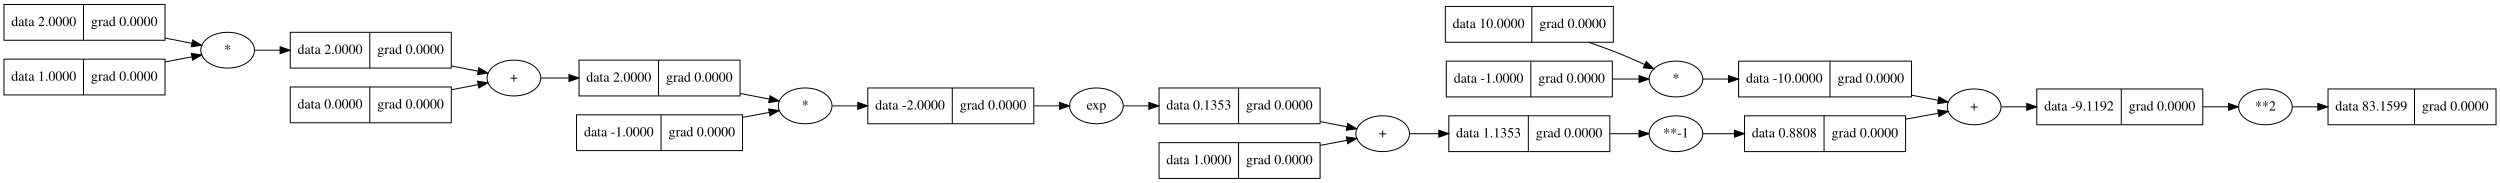
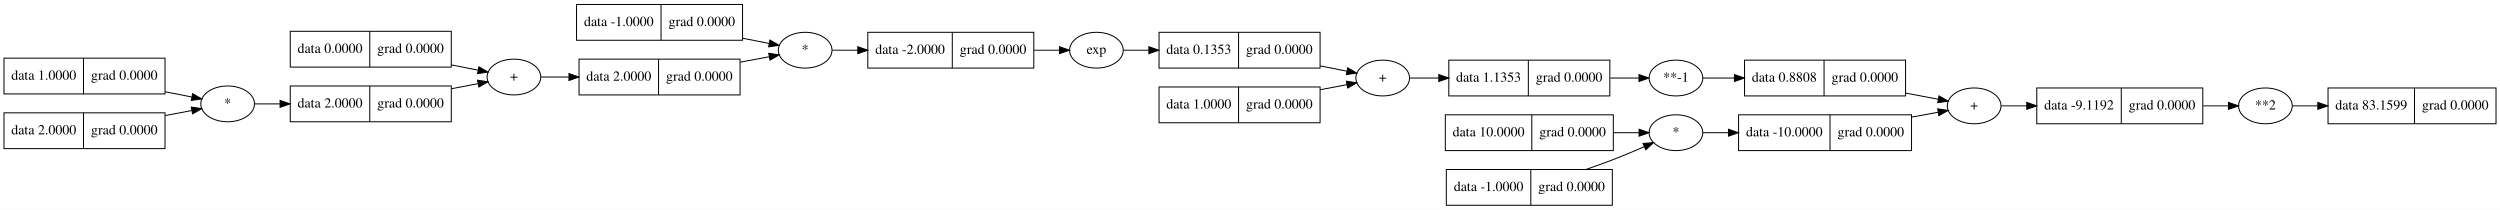
- <svg xmlns="http://www.w3.org/2000/svg" width="2515pt" height="184pt" viewBox="0.00 0.00 2515.00 184.00">
-   <g id="graph0" class="graph" transform="scale(1 1) rotate(0) translate(4 180)">
-     <polygon fill="white" stroke="transparent" points="-4,4 -4,-180 2511,-180 2511,4 -4,4" />
+ <svg xmlns="http://www.w3.org/2000/svg" width="2515pt" height="211pt" viewBox="0.00 0.00 2515.00 211.00">
+   <g id="graph0" class="graph" transform="scale(1 1) rotate(0) translate(4 207)">
+     <polygon fill="white" stroke="transparent" points="-4,4 -4,-207 2511,-207 2511,4 -4,4" />
    <g id="node1" class="node">
-       <polygon fill="none" stroke="black" points="2045,-54.5 2045,-90.5 2212,-90.5 2212,-54.5 2045,-54.5" />
-       <text text-anchor="middle" x="2087.5" y="-68.8" font-family="Times,serif" font-size="14.00">data -9.1192</text>
-       <polyline fill="none" stroke="black" points="2130,-54.5 2130,-90.5 " />
-       <text text-anchor="middle" x="2171" y="-68.8" font-family="Times,serif" font-size="14.00">grad 0.0000</text>
+       <polygon fill="none" stroke="black" points="576,-166.5 576,-202.5 743,-202.5 743,-166.5 576,-166.5" />
+       <text text-anchor="middle" x="618.5" y="-180.8" font-family="Times,serif" font-size="14.00">data -1.0000</text>
+       <polyline fill="none" stroke="black" points="661,-166.5 661,-202.5 " />
+       <text text-anchor="middle" x="702" y="-180.8" font-family="Times,serif" font-size="14.00">grad 0.0000</text>
+     </g>
+     <g id="node16" class="node">
+       <ellipse fill="none" stroke="black" cx="806" cy="-156.5" rx="27" ry="18" />
+       <text text-anchor="middle" x="806" y="-152.8" font-family="Times,serif" font-size="14.00">*</text>
+     </g>
+     <g id="edge22" class="edge">
+       <path fill="none" stroke="black" d="M743.3,-168.46C752.61,-166.65 761.68,-164.89 769.88,-163.31" />
+       <polygon fill="black" stroke="black" points="770.59,-166.73 779.75,-161.39 769.26,-159.86 770.59,-166.73" />
+     </g>
+     <g id="node2" class="node">
+       <polygon fill="none" stroke="black" points="1453.5,-110.5 1453.5,-146.5 1615.5,-146.5 1615.5,-110.5 1453.5,-110.5" />
+       <text text-anchor="middle" x="1493.5" y="-124.8" font-family="Times,serif" font-size="14.00">data 1.1353</text>
+       <polyline fill="none" stroke="black" points="1533.5,-110.5 1533.5,-146.5 " />
+       <text text-anchor="middle" x="1574.5" y="-124.8" font-family="Times,serif" font-size="14.00">grad 0.0000</text>
+     </g>
+     <g id="node20" class="node">
+       <ellipse fill="none" stroke="black" cx="1682" cy="-128.5" rx="27" ry="18" />
+       <text text-anchor="middle" x="1682" y="-124.8" font-family="Times,serif" font-size="14.00">**-1</text>
+     </g>
+     <g id="edge11" class="edge">
+       <path fill="none" stroke="black" d="M1615.91,-128.5C1625.91,-128.5 1635.71,-128.5 1644.56,-128.5" />
+       <polygon fill="black" stroke="black" points="1644.81,-132 1654.81,-128.5 1644.81,-125 1644.81,-132" />
+     </g>
+     <g id="node3" class="node">
+       <ellipse fill="none" stroke="black" cx="1387" cy="-128.5" rx="27" ry="18" />
+       <text text-anchor="middle" x="1387" y="-124.8" font-family="Times,serif" font-size="14.00">+</text>
+     </g>
+     <g id="edge1" class="edge">
+       <path fill="none" stroke="black" d="M1414.01,-128.5C1422.56,-128.5 1432.6,-128.5 1443.17,-128.5" />
+       <polygon fill="black" stroke="black" points="1443.43,-132 1453.43,-128.5 1443.43,-125 1443.43,-132" />
+     </g>
+     <g id="node4" class="node">
+       <polygon fill="none" stroke="black" points="0,-112.5 0,-148.5 162,-148.5 162,-112.5 0,-112.5" />
+       <text text-anchor="middle" x="40" y="-126.8" font-family="Times,serif" font-size="14.00">data 1.0000</text>
+       <polyline fill="none" stroke="black" points="80,-112.5 80,-148.5 " />
+       <text text-anchor="middle" x="121" y="-126.8" font-family="Times,serif" font-size="14.00">grad 0.0000</text>
+     </g>
+     <g id="node24" class="node">
+       <ellipse fill="none" stroke="black" cx="225" cy="-102.5" rx="27" ry="18" />
+       <text text-anchor="middle" x="225" y="-98.8" font-family="Times,serif" font-size="14.00">*</text>
+     </g>
+     <g id="edge19" class="edge">
+       <path fill="none" stroke="black" d="M162.13,-114.7C171.51,-112.85 180.67,-111.04 188.94,-109.41" />
+       <polygon fill="black" stroke="black" points="189.77,-112.82 198.9,-107.45 188.42,-105.95 189.77,-112.82" />
+     </g>
+     <g id="node5" class="node">
+       <polygon fill="none" stroke="black" points="1745,-55.5 1745,-91.5 1919,-91.5 1919,-55.5 1745,-55.5" />
+       <text text-anchor="middle" x="1791" y="-69.8" font-family="Times,serif" font-size="14.00">data -10.0000</text>
+       <polyline fill="none" stroke="black" points="1837,-55.5 1837,-91.5 " />
+       <text text-anchor="middle" x="1878" y="-69.8" font-family="Times,serif" font-size="14.00">grad 0.0000</text>
+     </g>
+     <g id="node13" class="node">
+       <ellipse fill="none" stroke="black" cx="1982" cy="-100.5" rx="27" ry="18" />
+       <text text-anchor="middle" x="1982" y="-96.8" font-family="Times,serif" font-size="14.00">+</text>
+     </g>
+     <g id="edge20" class="edge">
+       <path fill="none" stroke="black" d="M1919.09,-89.21C1928.48,-90.92 1937.6,-92.58 1945.83,-94.08" />
+       <polygon fill="black" stroke="black" points="1945.27,-97.54 1955.73,-95.89 1946.52,-90.65 1945.27,-97.54" />
+     </g>
+     <g id="node6" class="node">
+       <ellipse fill="none" stroke="black" cx="1682" cy="-73.5" rx="27" ry="18" />
+       <text text-anchor="middle" x="1682" y="-69.8" font-family="Times,serif" font-size="14.00">*</text>
+     </g>
+     <g id="edge2" class="edge">
+       <path fill="none" stroke="black" d="M1709.12,-73.5C1716.68,-73.5 1725.4,-73.5 1734.64,-73.5" />
+       <polygon fill="black" stroke="black" points="1734.83,-77 1744.83,-73.5 1734.83,-70 1734.83,-77" />
+     </g>
+     <g id="node7" class="node">
+       <polygon fill="none" stroke="black" points="2338,-82.5 2338,-118.5 2507,-118.5 2507,-82.5 2338,-82.5" />
+       <text text-anchor="middle" x="2381.5" y="-96.8" font-family="Times,serif" font-size="14.00">data 83.1599</text>
+       <polyline fill="none" stroke="black" points="2425,-82.5 2425,-118.5 " />
+       <text text-anchor="middle" x="2466" y="-96.8" font-family="Times,serif" font-size="14.00">grad 0.0000</text>
+     </g>
+     <g id="node8" class="node">
+       <ellipse fill="none" stroke="black" cx="2275" cy="-100.5" rx="27" ry="18" />
+       <text text-anchor="middle" x="2275" y="-96.8" font-family="Times,serif" font-size="14.00">**2</text>
+     </g>
+     <g id="edge3" class="edge">
+       <path fill="none" stroke="black" d="M2302.01,-100.5C2309.58,-100.5 2318.31,-100.5 2327.54,-100.5" />
+       <polygon fill="black" stroke="black" points="2327.72,-104 2337.72,-100.5 2327.72,-97 2327.72,-104" />
+     </g>
+     <g id="node9" class="node">
+       <polygon fill="none" stroke="black" points="1450,-55.5 1450,-91.5 1619,-91.5 1619,-55.5 1450,-55.5" />
+       <text text-anchor="middle" x="1493.5" y="-69.8" font-family="Times,serif" font-size="14.00">data 10.0000</text>
+       <polyline fill="none" stroke="black" points="1537,-55.5 1537,-91.5 " />
+       <text text-anchor="middle" x="1578" y="-69.8" font-family="Times,serif" font-size="14.00">grad 0.0000</text>
+     </g>
+     <g id="edge16" class="edge">
+       <path fill="none" stroke="black" d="M1619.29,-73.5C1628.15,-73.5 1636.79,-73.5 1644.66,-73.5" />
+       <polygon fill="black" stroke="black" points="1644.87,-77 1654.87,-73.5 1644.87,-70 1644.87,-77" />
+     </g>
+     <g id="node10" class="node">
+       <polygon fill="none" stroke="black" points="1162,-138.5 1162,-174.5 1324,-174.5 1324,-138.5 1162,-138.5" />
+       <text text-anchor="middle" x="1202" y="-152.8" font-family="Times,serif" font-size="14.00">data 0.1353</text>
+       <polyline fill="none" stroke="black" points="1242,-138.5 1242,-174.5 " />
+       <text text-anchor="middle" x="1283" y="-152.8" font-family="Times,serif" font-size="14.00">grad 0.0000</text>
+     </g>
+     <g id="edge24" class="edge">
+       <path fill="none" stroke="black" d="M1324.13,-140.7C1333.51,-138.85 1342.67,-137.04 1350.94,-135.41" />
+       <polygon fill="black" stroke="black" points="1351.77,-138.82 1360.9,-133.45 1350.42,-131.95 1351.77,-138.82" />
+     </g>
+     <g id="node11" class="node">
+       <ellipse fill="none" stroke="black" cx="1099" cy="-156.5" rx="27" ry="18" />
+       <text text-anchor="middle" x="1099" y="-152.8" font-family="Times,serif" font-size="14.00">exp</text>
+     </g>
+     <g id="edge4" class="edge">
+       <path fill="none" stroke="black" d="M1126.04,-156.5C1133.63,-156.5 1142.38,-156.5 1151.6,-156.5" />
+       <polygon fill="black" stroke="black" points="1151.76,-160 1161.76,-156.5 1151.76,-153 1151.76,-160" />
+     </g>
+     <g id="node12" class="node">
+       <polygon fill="none" stroke="black" points="2045,-82.5 2045,-118.5 2212,-118.5 2212,-82.5 2045,-82.5" />
+       <text text-anchor="middle" x="2087.5" y="-96.8" font-family="Times,serif" font-size="14.00">data -9.1192</text>
+       <polyline fill="none" stroke="black" points="2130,-82.5 2130,-118.5 " />
+       <text text-anchor="middle" x="2171" y="-96.8" font-family="Times,serif" font-size="14.00">grad 0.0000</text>
+     </g>
+     <g id="edge13" class="edge">
+       <path fill="none" stroke="black" d="M2212.3,-100.5C2221.14,-100.5 2229.77,-100.5 2237.64,-100.5" />
+       <polygon fill="black" stroke="black" points="2237.85,-104 2247.85,-100.5 2237.85,-97 2237.85,-104" />
+     </g>
+     <g id="edge5" class="edge">
+       <path fill="none" stroke="black" d="M2009.17,-100.5C2016.75,-100.5 2025.5,-100.5 2034.74,-100.5" />
+       <polygon fill="black" stroke="black" points="2034.92,-104 2044.92,-100.5 2034.92,-97 2034.92,-104" />
+     </g>
+     <g id="node14" class="node">
+       <polygon fill="none" stroke="black" points="288,-139.5 288,-175.5 450,-175.5 450,-139.5 288,-139.5" />
+       <text text-anchor="middle" x="328" y="-153.8" font-family="Times,serif" font-size="14.00">data 0.0000</text>
+       <polyline fill="none" stroke="black" points="368,-139.5 368,-175.5 " />
+       <text text-anchor="middle" x="409" y="-153.8" font-family="Times,serif" font-size="14.00">grad 0.0000</text>
+     </g>
+     <g id="node22" class="node">
+       <ellipse fill="none" stroke="black" cx="513" cy="-129.5" rx="27" ry="18" />
+       <text text-anchor="middle" x="513" y="-125.8" font-family="Times,serif" font-size="14.00">+</text>
+     </g>
+     <g id="edge14" class="edge">
+       <path fill="none" stroke="black" d="M450.13,-141.7C459.51,-139.85 468.67,-138.04 476.94,-136.41" />
+       <polygon fill="black" stroke="black" points="477.77,-139.82 486.9,-134.45 476.42,-132.95 477.77,-139.82" />
+     </g>
+     <g id="node15" class="node">
+       <polygon fill="none" stroke="black" points="869,-138.5 869,-174.5 1036,-174.5 1036,-138.5 869,-138.5" />
+       <text text-anchor="middle" x="911.5" y="-152.8" font-family="Times,serif" font-size="14.00">data -2.0000</text>
+       <polyline fill="none" stroke="black" points="954,-138.5 954,-174.5 " />
+       <text text-anchor="middle" x="995" y="-152.8" font-family="Times,serif" font-size="14.00">grad 0.0000</text>
+     </g>
+     <g id="edge15" class="edge">
+       <path fill="none" stroke="black" d="M1036.3,-156.5C1045.14,-156.5 1053.77,-156.5 1061.64,-156.5" />
+       <polygon fill="black" stroke="black" points="1061.85,-160 1071.85,-156.5 1061.85,-153 1061.85,-160" />
+     </g>
+     <g id="edge6" class="edge">
+       <path fill="none" stroke="black" d="M833.17,-156.5C840.75,-156.5 849.5,-156.5 858.74,-156.5" />
+       <polygon fill="black" stroke="black" points="858.92,-160 868.92,-156.5 858.92,-153 858.92,-160" />
+     </g>
+     <g id="node17" class="node">
+       <polygon fill="none" stroke="black" points="1162,-83.5 1162,-119.5 1324,-119.5 1324,-83.5 1162,-83.5" />
+       <text text-anchor="middle" x="1202" y="-97.8" font-family="Times,serif" font-size="14.00">data 1.0000</text>
+       <polyline fill="none" stroke="black" points="1242,-83.5 1242,-119.5 " />
+       <text text-anchor="middle" x="1283" y="-97.8" font-family="Times,serif" font-size="14.00">grad 0.0000</text>
+     </g>
+     <g id="edge18" class="edge">
+       <path fill="none" stroke="black" d="M1324.13,-116.74C1333.51,-118.52 1342.67,-120.26 1350.94,-121.83" />
+       <polygon fill="black" stroke="black" points="1350.43,-125.3 1360.9,-123.73 1351.73,-118.42 1350.43,-125.3" />
+     </g>
+     <g id="node18" class="node">
+       <polygon fill="none" stroke="black" points="1451,-0.5 1451,-36.5 1618,-36.5 1618,-0.5 1451,-0.5" />
+       <text text-anchor="middle" x="1493.5" y="-14.8" font-family="Times,serif" font-size="14.00">data -1.0000</text>
+       <polyline fill="none" stroke="black" points="1536,-0.5 1536,-36.5 " />
+       <text text-anchor="middle" x="1577" y="-14.8" font-family="Times,serif" font-size="14.00">grad 0.0000</text>
+     </g>
+     <g id="edge17" class="edge">
+       <path fill="none" stroke="black" d="M1591.44,-36.51C1600.69,-39.7 1610.15,-43.1 1619,-46.5 1629.19,-50.42 1640.16,-55.05 1650,-59.37" />
+       <polygon fill="black" stroke="black" points="1648.83,-62.68 1659.39,-63.54 1651.67,-56.28 1648.83,-62.68" />
+     </g>
+     <g id="node19" class="node">
+       <polygon fill="none" stroke="black" points="1751,-110.5 1751,-146.5 1913,-146.5 1913,-110.5 1751,-110.5" />
+       <text text-anchor="middle" x="1791" y="-124.8" font-family="Times,serif" font-size="14.00">data 0.8808</text>
+       <polyline fill="none" stroke="black" points="1831,-110.5 1831,-146.5 " />
+       <text text-anchor="middle" x="1872" y="-124.8" font-family="Times,serif" font-size="14.00">grad 0.0000</text>
+     </g>
+     <g id="edge23" class="edge">
+       <path fill="none" stroke="black" d="M1913.06,-113.35C1924.59,-111.17 1935.92,-109.03 1945.92,-107.14" />
+       <polygon fill="black" stroke="black" points="1946.64,-110.56 1955.82,-105.26 1945.34,-103.68 1946.64,-110.56" />
+     </g>
+     <g id="edge7" class="edge">
+       <path fill="none" stroke="black" d="M1709.12,-128.5C1718.3,-128.5 1729.2,-128.5 1740.65,-128.5" />
+       <polygon fill="black" stroke="black" points="1740.82,-132 1750.82,-128.5 1740.82,-125 1740.82,-132" />
+     </g>
+     <g id="node21" class="node">
+       <polygon fill="none" stroke="black" points="578.5,-111.5 578.5,-147.5 740.5,-147.5 740.5,-111.5 578.5,-111.5" />
+       <text text-anchor="middle" x="618.5" y="-125.8" font-family="Times,serif" font-size="14.00">data 2.0000</text>
+       <polyline fill="none" stroke="black" points="658.5,-111.5 658.5,-147.5 " />
+       <text text-anchor="middle" x="699.5" y="-125.8" font-family="Times,serif" font-size="14.00">grad 0.0000</text>
+     </g>
+     <g id="edge12" class="edge">
+       <path fill="none" stroke="black" d="M740.78,-144.5C750.96,-146.4 760.92,-148.26 769.85,-149.93" />
+       <polygon fill="black" stroke="black" points="769.33,-153.4 779.8,-151.79 770.61,-146.51 769.33,-153.4" />
+     </g>
+     <g id="edge8" class="edge">
+       <path fill="none" stroke="black" d="M540.17,-129.5C548.4,-129.5 558.01,-129.5 568.12,-129.5" />
+       <polygon fill="black" stroke="black" points="568.37,-133 578.37,-129.5 568.37,-126 568.37,-133" />
+     </g>
+     <g id="node23" class="node">
+       <polygon fill="none" stroke="black" points="288,-84.5 288,-120.5 450,-120.5 450,-84.5 288,-84.5" />
+       <text text-anchor="middle" x="328" y="-98.8" font-family="Times,serif" font-size="14.00">data 2.0000</text>
+       <polyline fill="none" stroke="black" points="368,-84.5 368,-120.5 " />
+       <text text-anchor="middle" x="409" y="-98.8" font-family="Times,serif" font-size="14.00">grad 0.0000</text>
+     </g>
+     <g id="edge21" class="edge">
+       <path fill="none" stroke="black" d="M450.13,-117.74C459.51,-119.52 468.67,-121.26 476.94,-122.83" />
+       <polygon fill="black" stroke="black" points="476.43,-126.3 486.9,-124.73 477.73,-119.42 476.43,-126.3" />
+     </g>
+     <g id="edge9" class="edge">
+       <path fill="none" stroke="black" d="M252.04,-102.5C259.63,-102.5 268.38,-102.5 277.6,-102.5" />
+       <polygon fill="black" stroke="black" points="277.76,-106 287.76,-102.5 277.76,-99 277.76,-106" />
    </g>
    <g id="node25" class="node">
-       <ellipse fill="none" stroke="black" cx="2275" cy="-72.5" rx="27" ry="18" />
-       <text text-anchor="middle" x="2275" y="-68.8" font-family="Times,serif" font-size="14.00">**2</text>
-     </g>
-     <g id="edge11" class="edge">
-       <path fill="none" stroke="black" d="M2212.3,-72.5C2221.14,-72.5 2229.77,-72.5 2237.64,-72.5" />
-       <polygon fill="black" stroke="black" points="2237.85,-76 2247.85,-72.5 2237.85,-69 2237.85,-76" />
-     </g>
-     <g id="node2" class="node">
-       <ellipse fill="none" stroke="black" cx="1982" cy="-72.5" rx="27" ry="18" />
-       <text text-anchor="middle" x="1982" y="-68.8" font-family="Times,serif" font-size="14.00">+</text>
-     </g>
-     <g id="edge1" class="edge">
-       <path fill="none" stroke="black" d="M2009.17,-72.5C2016.75,-72.5 2025.5,-72.5 2034.74,-72.5" />
-       <polygon fill="black" stroke="black" points="2034.92,-76 2044.92,-72.5 2034.92,-69 2034.92,-76" />
-     </g>
-     <g id="node3" class="node">
-       <polygon fill="none" stroke="black" points="869,-55.5 869,-91.5 1036,-91.5 1036,-55.5 869,-55.5" />
-       <text text-anchor="middle" x="911.5" y="-69.8" font-family="Times,serif" font-size="14.00">data -2.0000</text>
-       <polyline fill="none" stroke="black" points="954,-55.5 954,-91.5 " />
-       <text text-anchor="middle" x="995" y="-69.8" font-family="Times,serif" font-size="14.00">grad 0.0000</text>
-     </g>
-     <g id="node8" class="node">
-       <ellipse fill="none" stroke="black" cx="1099" cy="-73.5" rx="27" ry="18" />
-       <text text-anchor="middle" x="1099" y="-69.8" font-family="Times,serif" font-size="14.00">exp</text>
-     </g>
-     <g id="edge21" class="edge">
-       <path fill="none" stroke="black" d="M1036.3,-73.5C1045.14,-73.5 1053.77,-73.5 1061.64,-73.5" />
-       <polygon fill="black" stroke="black" points="1061.85,-77 1071.85,-73.5 1061.85,-70 1061.85,-77" />
-     </g>
-     <g id="node4" class="node">
-       <ellipse fill="none" stroke="black" cx="806" cy="-73.5" rx="27" ry="18" />
-       <text text-anchor="middle" x="806" y="-69.8" font-family="Times,serif" font-size="14.00">*</text>
-     </g>
-     <g id="edge2" class="edge">
-       <path fill="none" stroke="black" d="M833.17,-73.5C840.75,-73.5 849.5,-73.5 858.74,-73.5" />
-       <polygon fill="black" stroke="black" points="858.92,-77 868.92,-73.5 858.92,-70 858.92,-77" />
-     </g>
-     <g id="node5" class="node">
-       <polygon fill="none" stroke="black" points="578.5,-83.5 578.5,-119.5 740.5,-119.5 740.5,-83.5 578.5,-83.5" />
-       <text text-anchor="middle" x="618.5" y="-97.8" font-family="Times,serif" font-size="14.00">data 2.0000</text>
-       <polyline fill="none" stroke="black" points="658.5,-83.5 658.5,-119.5 " />
-       <text text-anchor="middle" x="699.5" y="-97.8" font-family="Times,serif" font-size="14.00">grad 0.0000</text>
-     </g>
-     <g id="edge15" class="edge">
-       <path fill="none" stroke="black" d="M740.78,-85.94C750.96,-83.97 760.92,-82.04 769.85,-80.31" />
-       <polygon fill="black" stroke="black" points="770.65,-83.72 779.8,-78.38 769.32,-76.85 770.65,-83.72" />
-     </g>
-     <g id="node6" class="node">
-       <ellipse fill="none" stroke="black" cx="513" cy="-101.5" rx="27" ry="18" />
-       <text text-anchor="middle" x="513" y="-97.8" font-family="Times,serif" font-size="14.00">+</text>
-     </g>
-     <g id="edge3" class="edge">
-       <path fill="none" stroke="black" d="M540.17,-101.5C548.4,-101.5 558.01,-101.5 568.12,-101.5" />
-       <polygon fill="black" stroke="black" points="568.37,-105 578.37,-101.5 568.37,-98 568.37,-105" />
-     </g>
-     <g id="node7" class="node">
-       <polygon fill="none" stroke="black" points="1162,-55.5 1162,-91.5 1324,-91.5 1324,-55.5 1162,-55.5" />
-       <text text-anchor="middle" x="1202" y="-69.8" font-family="Times,serif" font-size="14.00">data 0.1353</text>
-       <polyline fill="none" stroke="black" points="1242,-55.5 1242,-91.5 " />
-       <text text-anchor="middle" x="1283" y="-69.8" font-family="Times,serif" font-size="14.00">grad 0.0000</text>
-     </g>
-     <g id="node22" class="node">
-       <ellipse fill="none" stroke="black" cx="1387" cy="-45.5" rx="27" ry="18" />
-       <text text-anchor="middle" x="1387" y="-41.8" font-family="Times,serif" font-size="14.00">+</text>
-     </g>
-     <g id="edge23" class="edge">
-       <path fill="none" stroke="black" d="M1324.13,-57.7C1333.51,-55.85 1342.67,-54.04 1350.94,-52.41" />
-       <polygon fill="black" stroke="black" points="1351.77,-55.82 1360.9,-50.45 1350.42,-48.95 1351.77,-55.82" />
-     </g>
-     <g id="edge4" class="edge">
-       <path fill="none" stroke="black" d="M1126.04,-73.5C1133.63,-73.5 1142.38,-73.5 1151.6,-73.5" />
-       <polygon fill="black" stroke="black" points="1151.76,-77 1161.76,-73.5 1151.76,-70 1151.76,-77" />
-     </g>
-     <g id="node9" class="node">
-       <polygon fill="none" stroke="black" points="1745,-82.5 1745,-118.5 1919,-118.5 1919,-82.5 1745,-82.5" />
-       <text text-anchor="middle" x="1791" y="-96.8" font-family="Times,serif" font-size="14.00">data -10.0000</text>
-       <polyline fill="none" stroke="black" points="1837,-82.5 1837,-118.5 " />
-       <text text-anchor="middle" x="1878" y="-96.8" font-family="Times,serif" font-size="14.00">grad 0.0000</text>
-     </g>
-     <g id="edge16" class="edge">
-       <path fill="none" stroke="black" d="M1919.09,-84.21C1928.48,-82.44 1937.6,-80.71 1945.83,-79.15" />
-       <polygon fill="black" stroke="black" points="1946.56,-82.58 1955.73,-77.28 1945.25,-75.7 1946.56,-82.58" />
-     </g>
-     <g id="node10" class="node">
-       <ellipse fill="none" stroke="black" cx="1682" cy="-100.5" rx="27" ry="18" />
-       <text text-anchor="middle" x="1682" y="-96.8" font-family="Times,serif" font-size="14.00">*</text>
-     </g>
-     <g id="edge5" class="edge">
-       <path fill="none" stroke="black" d="M1709.12,-100.5C1716.68,-100.5 1725.4,-100.5 1734.64,-100.5" />
-       <polygon fill="black" stroke="black" points="1734.83,-104 1744.83,-100.5 1734.83,-97 1734.83,-104" />
-     </g>
-     <g id="node11" class="node">
-       <polygon fill="none" stroke="black" points="1450,-137.5 1450,-173.5 1619,-173.5 1619,-137.5 1450,-137.5" />
-       <text text-anchor="middle" x="1493.5" y="-151.8" font-family="Times,serif" font-size="14.00">data 10.0000</text>
-       <polyline fill="none" stroke="black" points="1537,-137.5 1537,-173.5 " />
-       <text text-anchor="middle" x="1578" y="-151.8" font-family="Times,serif" font-size="14.00">grad 0.0000</text>
-     </g>
-     <g id="edge18" class="edge">
-       <path fill="none" stroke="black" d="M1594.19,-137.44C1602.57,-134.59 1611.04,-131.57 1619,-128.5 1629.44,-124.47 1640.64,-119.59 1650.61,-115.04" />
-       <polygon fill="black" stroke="black" points="1652.13,-118.19 1659.73,-110.81 1649.18,-111.84 1652.13,-118.19" />
-     </g>
-     <g id="node12" class="node">
-       <polygon fill="none" stroke="black" points="0,-139.5 0,-175.5 162,-175.5 162,-139.5 0,-139.5" />
-       <text text-anchor="middle" x="40" y="-153.8" font-family="Times,serif" font-size="14.00">data 2.0000</text>
-       <polyline fill="none" stroke="black" points="80,-139.5 80,-175.5 " />
-       <text text-anchor="middle" x="121" y="-153.8" font-family="Times,serif" font-size="14.00">grad 0.0000</text>
-     </g>
-     <g id="node14" class="node">
-       <ellipse fill="none" stroke="black" cx="225" cy="-129.5" rx="27" ry="18" />
-       <text text-anchor="middle" x="225" y="-125.8" font-family="Times,serif" font-size="14.00">*</text>
-     </g>
-     <g id="edge20" class="edge">
-       <path fill="none" stroke="black" d="M162.13,-141.7C171.51,-139.85 180.67,-138.04 188.94,-136.41" />
-       <polygon fill="black" stroke="black" points="189.77,-139.82 198.9,-134.45 188.42,-132.95 189.77,-139.82" />
-     </g>
-     <g id="node13" class="node">
-       <polygon fill="none" stroke="black" points="288,-111.5 288,-147.5 450,-147.5 450,-111.5 288,-111.5" />
-       <text text-anchor="middle" x="328" y="-125.8" font-family="Times,serif" font-size="14.00">data 2.0000</text>
-       <polyline fill="none" stroke="black" points="368,-111.5 368,-147.5 " />
-       <text text-anchor="middle" x="409" y="-125.8" font-family="Times,serif" font-size="14.00">grad 0.0000</text>
-     </g>
-     <g id="edge14" class="edge">
-       <path fill="none" stroke="black" d="M450.13,-113.7C459.51,-111.85 468.67,-110.04 476.94,-108.41" />
-       <polygon fill="black" stroke="black" points="477.77,-111.82 486.9,-106.45 476.42,-104.95 477.77,-111.82" />
-     </g>
-     <g id="edge6" class="edge">
-       <path fill="none" stroke="black" d="M252.04,-129.5C259.63,-129.5 268.38,-129.5 277.6,-129.5" />
-       <polygon fill="black" stroke="black" points="277.76,-133 287.76,-129.5 277.76,-126 277.76,-133" />
-     </g>
-     <g id="node15" class="node">
-       <polygon fill="none" stroke="black" points="288,-56.5 288,-92.5 450,-92.5 450,-56.5 288,-56.5" />
-       <text text-anchor="middle" x="328" y="-70.8" font-family="Times,serif" font-size="14.00">data 0.0000</text>
-       <polyline fill="none" stroke="black" points="368,-56.5 368,-92.5 " />
-       <text text-anchor="middle" x="409" y="-70.8" font-family="Times,serif" font-size="14.00">grad 0.0000</text>
+       <polygon fill="none" stroke="black" points="0,-57.5 0,-93.5 162,-93.5 162,-57.5 0,-57.5" />
+       <text text-anchor="middle" x="40" y="-71.8" font-family="Times,serif" font-size="14.00">data 2.0000</text>
+       <polyline fill="none" stroke="black" points="80,-57.5 80,-93.5 " />
+       <text text-anchor="middle" x="121" y="-71.8" font-family="Times,serif" font-size="14.00">grad 0.0000</text>
    </g>
    <g id="edge10" class="edge">
-       <path fill="none" stroke="black" d="M450.13,-89.74C459.51,-91.52 468.67,-93.26 476.94,-94.83" />
-       <polygon fill="black" stroke="black" points="476.43,-98.3 486.9,-96.73 477.73,-91.42 476.43,-98.3" />
-     </g>
-     <g id="node16" class="node">
-       <polygon fill="none" stroke="black" points="576,-28.5 576,-64.5 743,-64.5 743,-28.5 576,-28.5" />
-       <text text-anchor="middle" x="618.5" y="-42.8" font-family="Times,serif" font-size="14.00">data -1.0000</text>
-       <polyline fill="none" stroke="black" points="661,-28.5 661,-64.5 " />
-       <text text-anchor="middle" x="702" y="-42.8" font-family="Times,serif" font-size="14.00">grad 0.0000</text>
-     </g>
-     <g id="edge13" class="edge">
-       <path fill="none" stroke="black" d="M743.3,-61.97C752.61,-63.71 761.68,-65.41 769.88,-66.94" />
-       <polygon fill="black" stroke="black" points="769.27,-70.38 779.75,-68.78 770.56,-63.5 769.27,-70.38" />
-     </g>
-     <g id="node17" class="node">
-       <polygon fill="none" stroke="black" points="1751,-27.5 1751,-63.5 1913,-63.5 1913,-27.5 1751,-27.5" />
-       <text text-anchor="middle" x="1791" y="-41.8" font-family="Times,serif" font-size="14.00">data 0.8808</text>
-       <polyline fill="none" stroke="black" points="1831,-27.5 1831,-63.5 " />
-       <text text-anchor="middle" x="1872" y="-41.8" font-family="Times,serif" font-size="14.00">grad 0.0000</text>
-     </g>
-     <g id="edge22" class="edge">
-       <path fill="none" stroke="black" d="M1913.06,-60.11C1924.59,-62.21 1935.92,-64.28 1945.92,-66.1" />
-       <polygon fill="black" stroke="black" points="1945.35,-69.55 1955.82,-67.91 1946.61,-62.67 1945.35,-69.55" />
-     </g>
-     <g id="node18" class="node">
-       <ellipse fill="none" stroke="black" cx="1682" cy="-45.5" rx="27" ry="18" />
-       <text text-anchor="middle" x="1682" y="-41.8" font-family="Times,serif" font-size="14.00">**-1</text>
-     </g>
-     <g id="edge7" class="edge">
-       <path fill="none" stroke="black" d="M1709.12,-45.5C1718.3,-45.5 1729.2,-45.5 1740.65,-45.5" />
-       <polygon fill="black" stroke="black" points="1740.82,-49 1750.82,-45.5 1740.82,-42 1740.82,-49" />
-     </g>
-     <g id="node19" class="node">
-       <polygon fill="none" stroke="black" points="1451,-82.5 1451,-118.5 1618,-118.5 1618,-82.5 1451,-82.5" />
-       <text text-anchor="middle" x="1493.5" y="-96.8" font-family="Times,serif" font-size="14.00">data -1.0000</text>
-       <polyline fill="none" stroke="black" points="1536,-82.5 1536,-118.5 " />
-       <text text-anchor="middle" x="1577" y="-96.8" font-family="Times,serif" font-size="14.00">grad 0.0000</text>
-     </g>
-     <g id="edge17" class="edge">
-       <path fill="none" stroke="black" d="M1618.03,-100.5C1627.41,-100.5 1636.57,-100.5 1644.87,-100.5" />
-       <polygon fill="black" stroke="black" points="1644.87,-104 1654.87,-100.5 1644.87,-97 1644.87,-104" />
-     </g>
-     <g id="node20" class="node">
-       <polygon fill="none" stroke="black" points="1162,-0.5 1162,-36.5 1324,-36.5 1324,-0.5 1162,-0.5" />
-       <text text-anchor="middle" x="1202" y="-14.8" font-family="Times,serif" font-size="14.00">data 1.0000</text>
-       <polyline fill="none" stroke="black" points="1242,-0.5 1242,-36.5 " />
-       <text text-anchor="middle" x="1283" y="-14.8" font-family="Times,serif" font-size="14.00">grad 0.0000</text>
-     </g>
-     <g id="edge19" class="edge">
-       <path fill="none" stroke="black" d="M1324.13,-33.74C1333.51,-35.52 1342.67,-37.26 1350.94,-38.83" />
-       <polygon fill="black" stroke="black" points="1350.43,-42.3 1360.9,-40.73 1351.73,-35.42 1350.43,-42.3" />
-     </g>
-     <g id="node21" class="node">
-       <polygon fill="none" stroke="black" points="1453.5,-27.5 1453.5,-63.5 1615.5,-63.5 1615.5,-27.5 1453.5,-27.5" />
-       <text text-anchor="middle" x="1493.5" y="-41.8" font-family="Times,serif" font-size="14.00">data 1.1353</text>
-       <polyline fill="none" stroke="black" points="1533.5,-27.5 1533.5,-63.5 " />
-       <text text-anchor="middle" x="1574.5" y="-41.8" font-family="Times,serif" font-size="14.00">grad 0.0000</text>
-     </g>
-     <g id="edge24" class="edge">
-       <path fill="none" stroke="black" d="M1615.91,-45.5C1625.91,-45.5 1635.71,-45.5 1644.56,-45.5" />
-       <polygon fill="black" stroke="black" points="1644.81,-49 1654.81,-45.5 1644.81,-42 1644.81,-49" />
-     </g>
-     <g id="edge8" class="edge">
-       <path fill="none" stroke="black" d="M1414.01,-45.5C1422.56,-45.5 1432.6,-45.5 1443.17,-45.5" />
-       <polygon fill="black" stroke="black" points="1443.43,-49 1453.43,-45.5 1443.43,-42 1443.43,-49" />
-     </g>
-     <g id="node23" class="node">
-       <polygon fill="none" stroke="black" points="0,-84.5 0,-120.5 162,-120.5 162,-84.5 0,-84.5" />
-       <text text-anchor="middle" x="40" y="-98.8" font-family="Times,serif" font-size="14.00">data 1.0000</text>
-       <polyline fill="none" stroke="black" points="80,-84.5 80,-120.5 " />
-       <text text-anchor="middle" x="121" y="-98.8" font-family="Times,serif" font-size="14.00">grad 0.0000</text>
-     </g>
-     <g id="edge12" class="edge">
-       <path fill="none" stroke="black" d="M162.13,-117.74C171.51,-119.52 180.67,-121.26 188.94,-122.83" />
-       <polygon fill="black" stroke="black" points="188.43,-126.3 198.9,-124.73 189.73,-119.42 188.43,-126.3" />
-     </g>
-     <g id="node24" class="node">
-       <polygon fill="none" stroke="black" points="2338,-54.5 2338,-90.5 2507,-90.5 2507,-54.5 2338,-54.5" />
-       <text text-anchor="middle" x="2381.5" y="-68.8" font-family="Times,serif" font-size="14.00">data 83.1599</text>
-       <polyline fill="none" stroke="black" points="2425,-54.5 2425,-90.5 " />
-       <text text-anchor="middle" x="2466" y="-68.8" font-family="Times,serif" font-size="14.00">grad 0.0000</text>
-     </g>
-     <g id="edge9" class="edge">
-       <path fill="none" stroke="black" d="M2302.01,-72.5C2309.58,-72.5 2318.31,-72.5 2327.54,-72.5" />
-       <polygon fill="black" stroke="black" points="2327.72,-76 2337.72,-72.5 2327.72,-69 2327.72,-76" />
+       <path fill="none" stroke="black" d="M162.13,-90.74C171.51,-92.52 180.67,-94.26 188.94,-95.83" />
+       <polygon fill="black" stroke="black" points="188.43,-99.3 198.9,-97.73 189.73,-92.42 188.43,-99.3" />
    </g>
  </g>
</svg>
